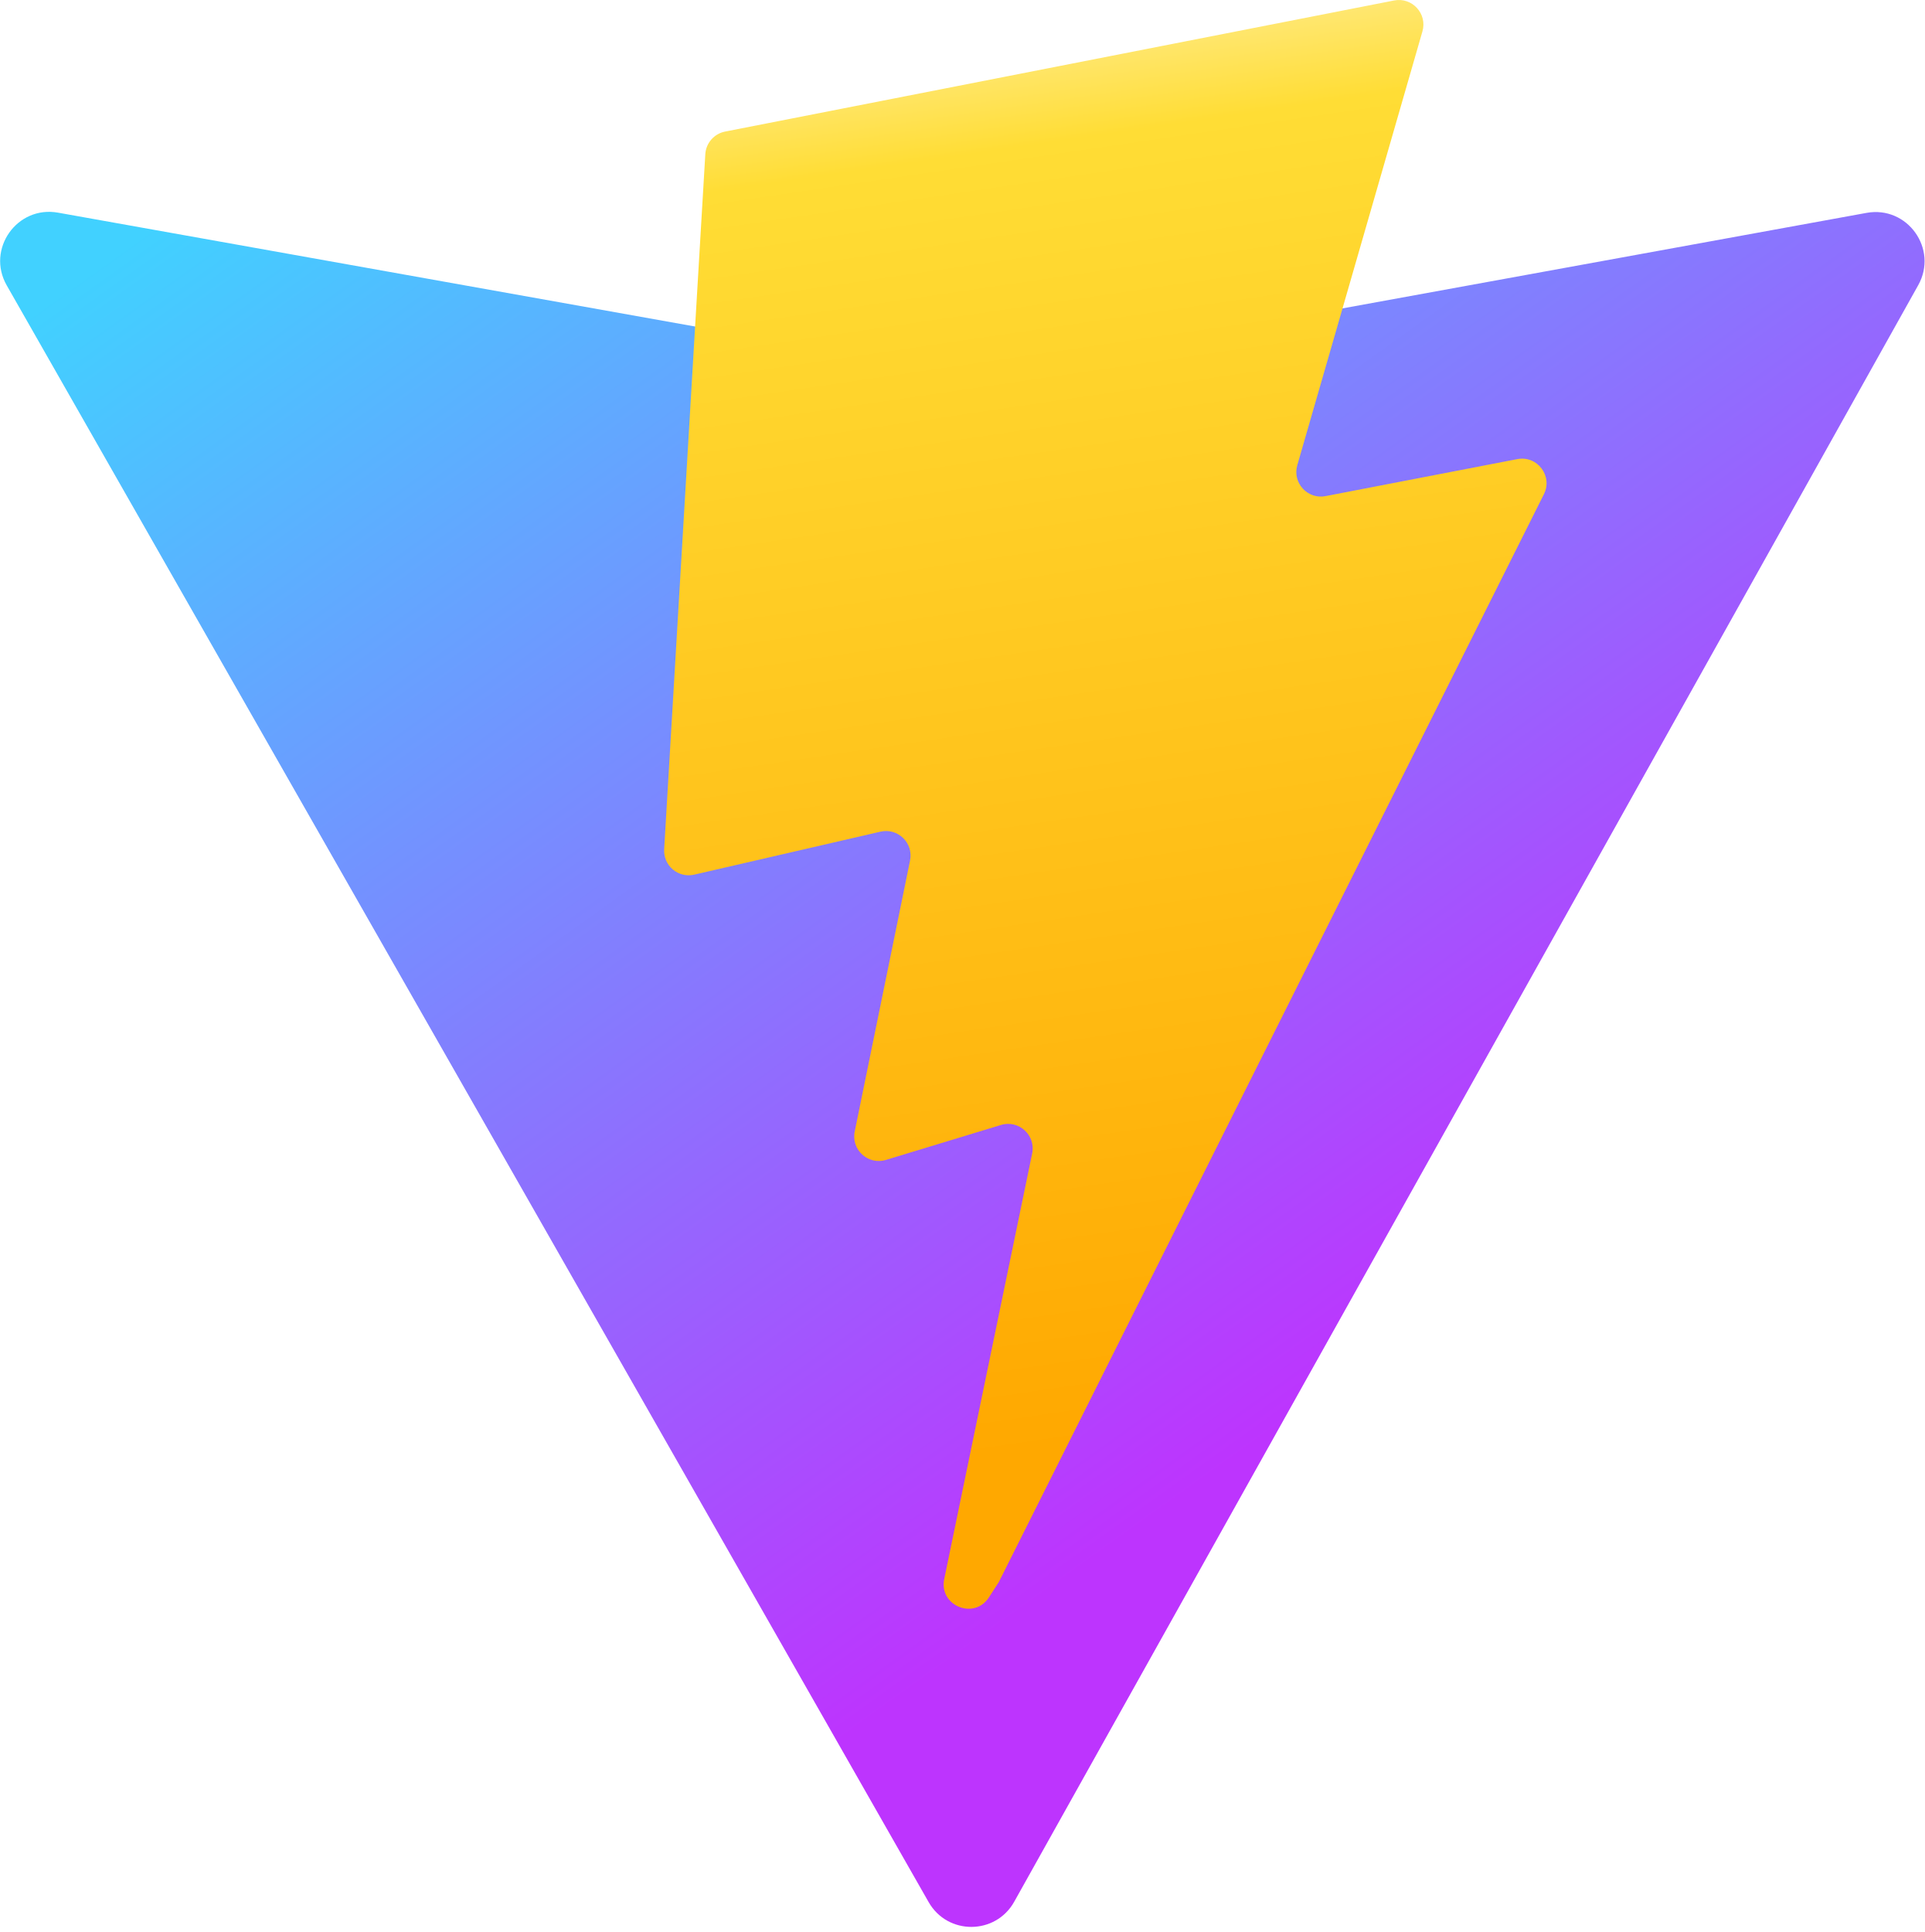
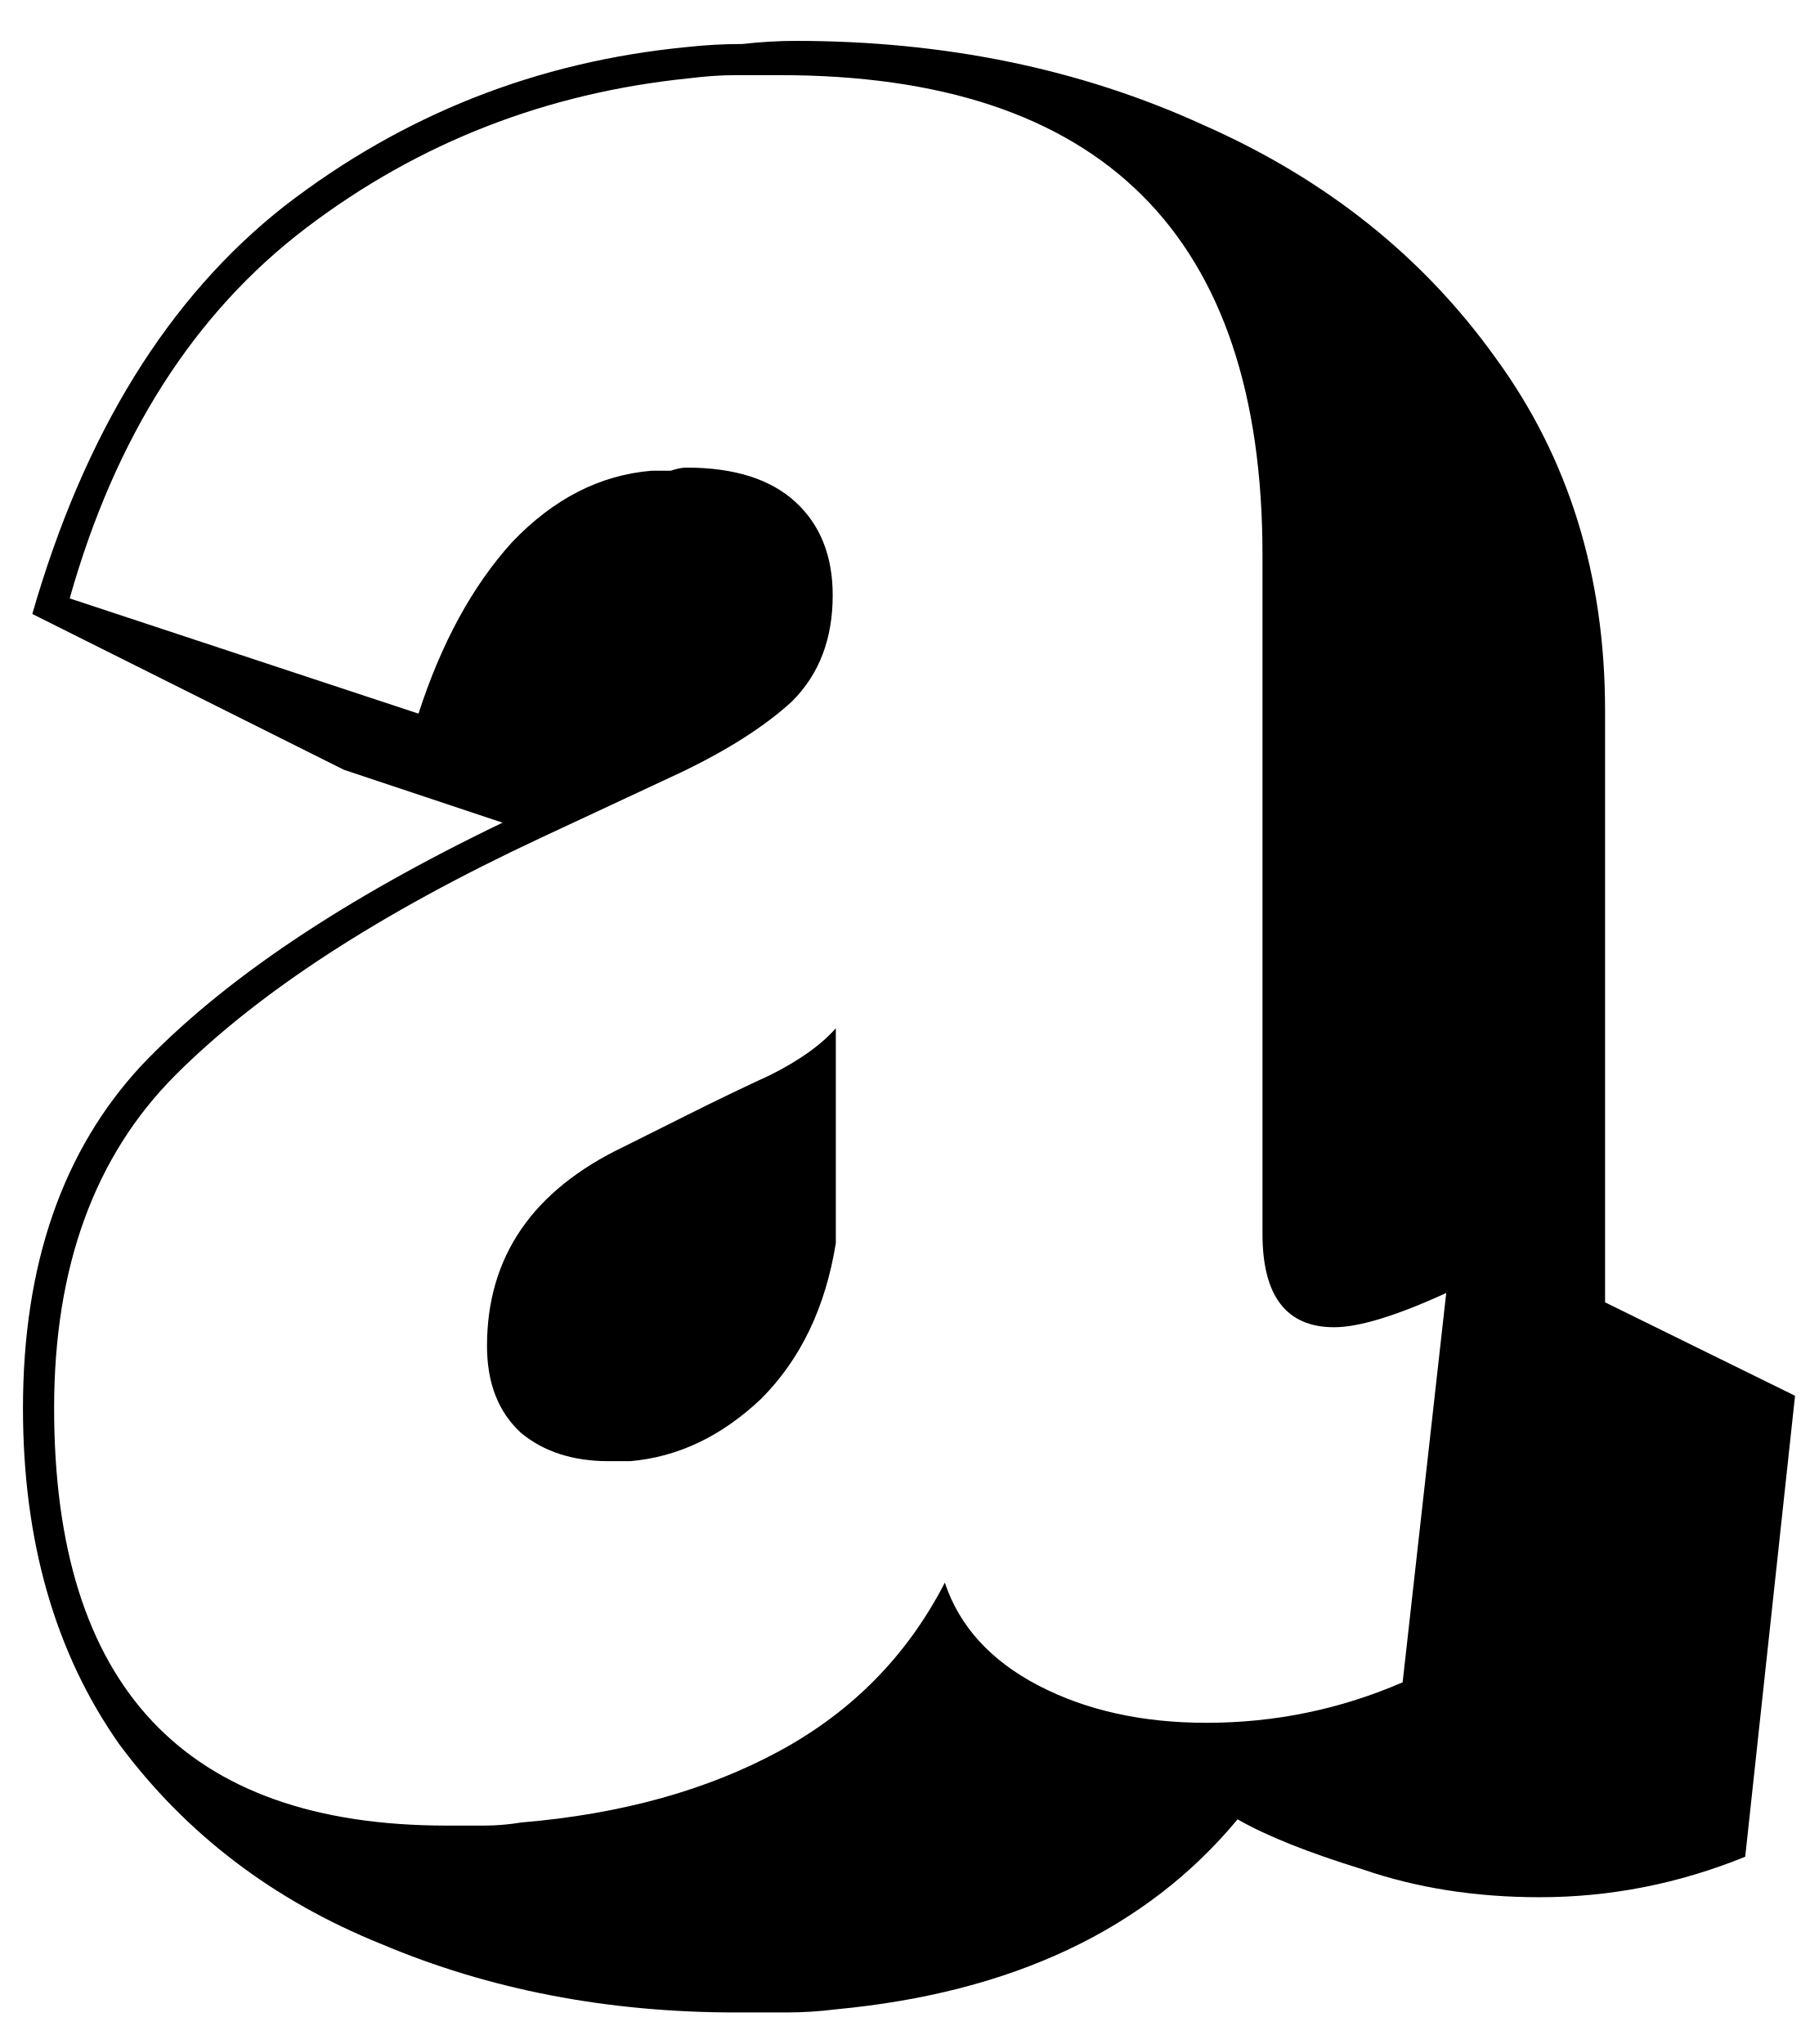
- <svg xmlns="http://www.w3.org/2000/svg" aria-hidden="true" role="img" class="iconify iconify--logos" width="31.88" height="32" preserveAspectRatio="xMidYMid meet" viewBox="0 0 256 257">
-   <defs>
-     <linearGradient id="IconifyId1813088fe1fbc01fb466" x1="-.828%" x2="57.636%" y1="7.652%" y2="78.411%">
-       <stop offset="0%" stop-color="#41D1FF" />
-       <stop offset="100%" stop-color="#BD34FE" />
-     </linearGradient>
-     <linearGradient id="IconifyId1813088fe1fbc01fb467" x1="43.376%" x2="50.316%" y1="2.242%" y2="89.03%">
-       <stop offset="0%" stop-color="#FFEA83" />
-       <stop offset="8.333%" stop-color="#FFDD35" />
-       <stop offset="100%" stop-color="#FFA800" />
-     </linearGradient>
-   </defs>
-   <path fill="url(#IconifyId1813088fe1fbc01fb466)" d="M255.153 37.938L134.897 252.976c-2.483 4.44-8.862 4.466-11.382.048L.875 37.958c-2.746-4.814 1.371-10.646 6.827-9.67l120.385 21.517a6.537 6.537 0 0 0 2.322-.004l117.867-21.483c5.438-.991 9.574 4.796 6.877 9.62Z" />
-   <path fill="url(#IconifyId1813088fe1fbc01fb467)" d="M185.432.063L96.44 17.501a3.268 3.268 0 0 0-2.634 3.014l-5.474 92.456a3.268 3.268 0 0 0 3.997 3.378l24.777-5.718c2.318-.535 4.413 1.507 3.936 3.838l-7.361 36.047c-.495 2.426 1.782 4.5 4.151 3.78l15.304-4.649c2.372-.72 4.652 1.36 4.15 3.788l-11.698 56.621c-.732 3.542 3.979 5.473 5.943 2.437l1.313-2.028l72.516-144.72c1.215-2.423-.88-5.186-3.54-4.672l-25.505 4.922c-2.396.462-4.435-1.77-3.759-4.114l16.646-57.705c.677-2.35-1.37-4.583-3.769-4.113Z" />
+ <svg xmlns="http://www.w3.org/2000/svg" width="37" height="42" viewBox="0 0 37 42" fill="none">
+   <path d="M35.864 38.152C34.499 38.707 33.091 38.984 31.64 38.984C30.317 38.984 29.101 38.792 27.992 38.408C26.883 38.067 26.029 37.725 25.432 37.384C23.555 39.645 20.803 40.947 17.176 41.288C16.835 41.331 16.493 41.352 16.152 41.352C15.811 41.352 15.469 41.352 15.128 41.352C12.483 41.352 10.051 40.883 7.832 39.944C5.613 39.048 3.821 37.683 2.456 35.848C1.133 33.971 0.472 31.667 0.472 28.936C0.472 25.992 1.283 23.645 2.904 21.896C4.568 20.147 7.043 18.483 10.328 16.904L7.064 15.816L0.664 12.616C1.731 8.904 3.459 6.109 5.848 4.232C8.28 2.355 11.032 1.267 14.104 0.968C14.488 0.925 14.872 0.904 15.256 0.904C15.64 0.861 16.003 0.84 16.344 0.84C19.416 0.84 22.211 1.416 24.728 2.568C27.245 3.677 29.251 5.277 30.744 7.368C32.237 9.416 32.984 11.827 32.984 14.6V26.76L36.888 28.68L35.864 38.152ZM29.72 26.568C28.696 27.037 27.928 27.272 27.416 27.272C26.435 27.272 25.944 26.632 25.944 25.352V11.4C25.944 4.829 22.637 1.544 16.024 1.544C15.725 1.544 15.427 1.544 15.128 1.544C14.829 1.544 14.509 1.565 14.168 1.608C11.224 1.907 8.6 2.931 6.296 4.68C3.992 6.429 2.371 8.968 1.432 12.296L8.6 14.664C9.069 13.213 9.709 12.04 10.52 11.144C11.373 10.248 12.333 9.757 13.4 9.672C13.528 9.672 13.656 9.672 13.784 9.672C13.912 9.629 14.019 9.608 14.104 9.608C15.085 9.608 15.832 9.843 16.344 10.312C16.856 10.781 17.112 11.421 17.112 12.232C17.112 13.128 16.835 13.853 16.28 14.408C15.725 14.92 14.957 15.411 13.976 15.88L11.096 17.224C7.811 18.76 5.315 20.381 3.608 22.088C1.944 23.752 1.112 26.035 1.112 28.936C1.112 34.653 3.8 37.512 9.176 37.512C9.432 37.512 9.688 37.512 9.944 37.512C10.2 37.512 10.456 37.491 10.712 37.448C12.76 37.277 14.531 36.787 16.024 35.976C17.517 35.165 18.648 34.013 19.416 32.52C19.715 33.416 20.355 34.12 21.336 34.632C22.317 35.144 23.469 35.4 24.792 35.4C26.2 35.4 27.544 35.123 28.824 34.568L29.72 26.568ZM12.504 30.024C11.779 30.024 11.181 29.832 10.712 29.448C10.243 29.021 10.008 28.424 10.008 27.656C10.008 25.821 10.947 24.456 12.824 23.56L14.104 22.92C14.701 22.621 15.277 22.344 15.832 22.088C16.429 21.789 16.877 21.469 17.176 21.128V25.544C16.963 26.867 16.451 27.933 15.64 28.744C14.829 29.512 13.933 29.939 12.952 30.024H12.504Z" fill="black" />
</svg>
